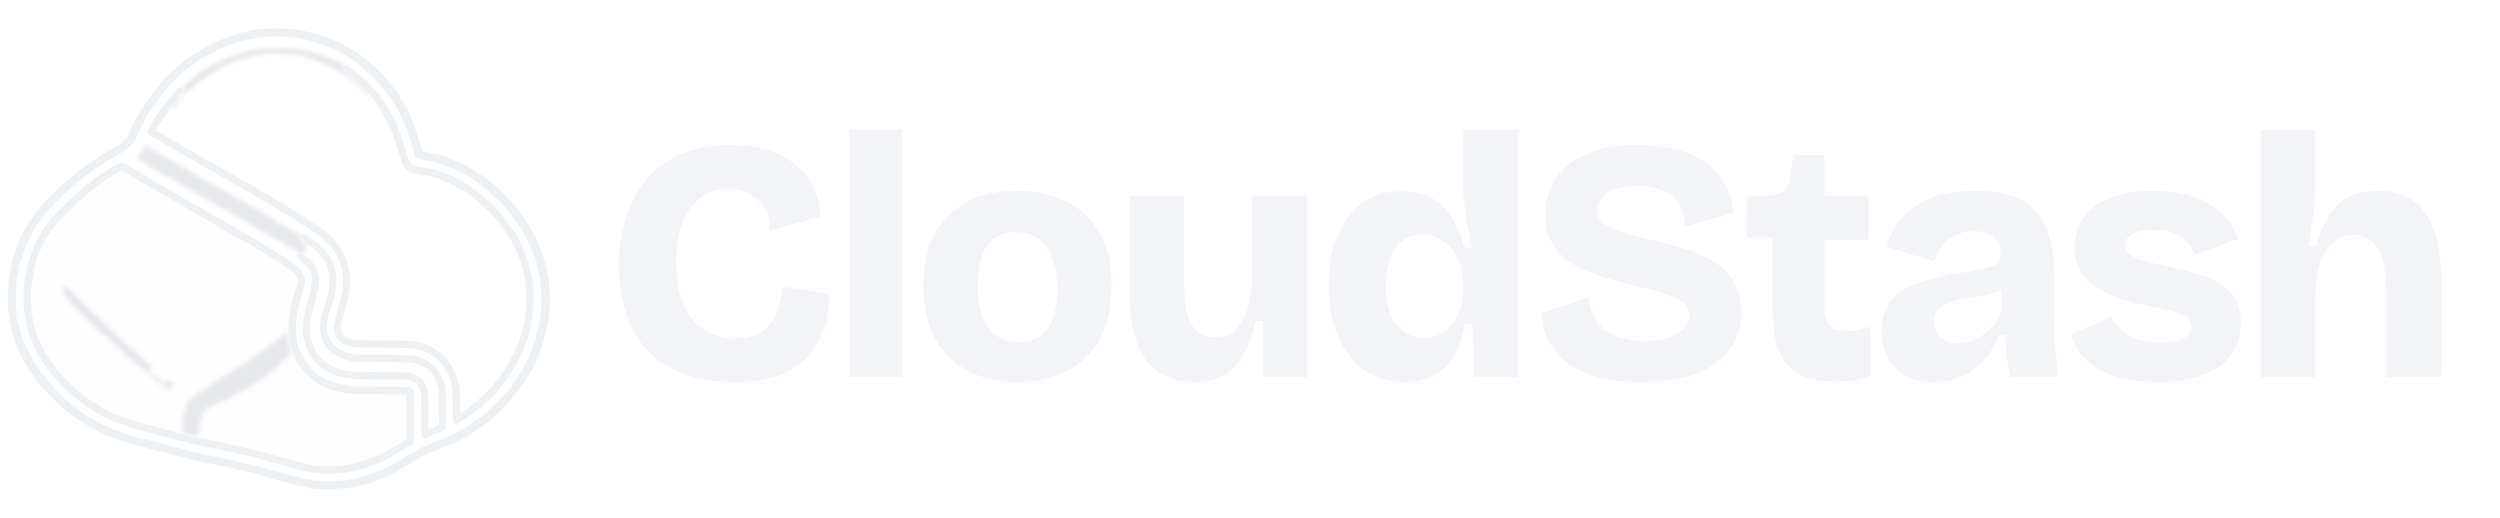
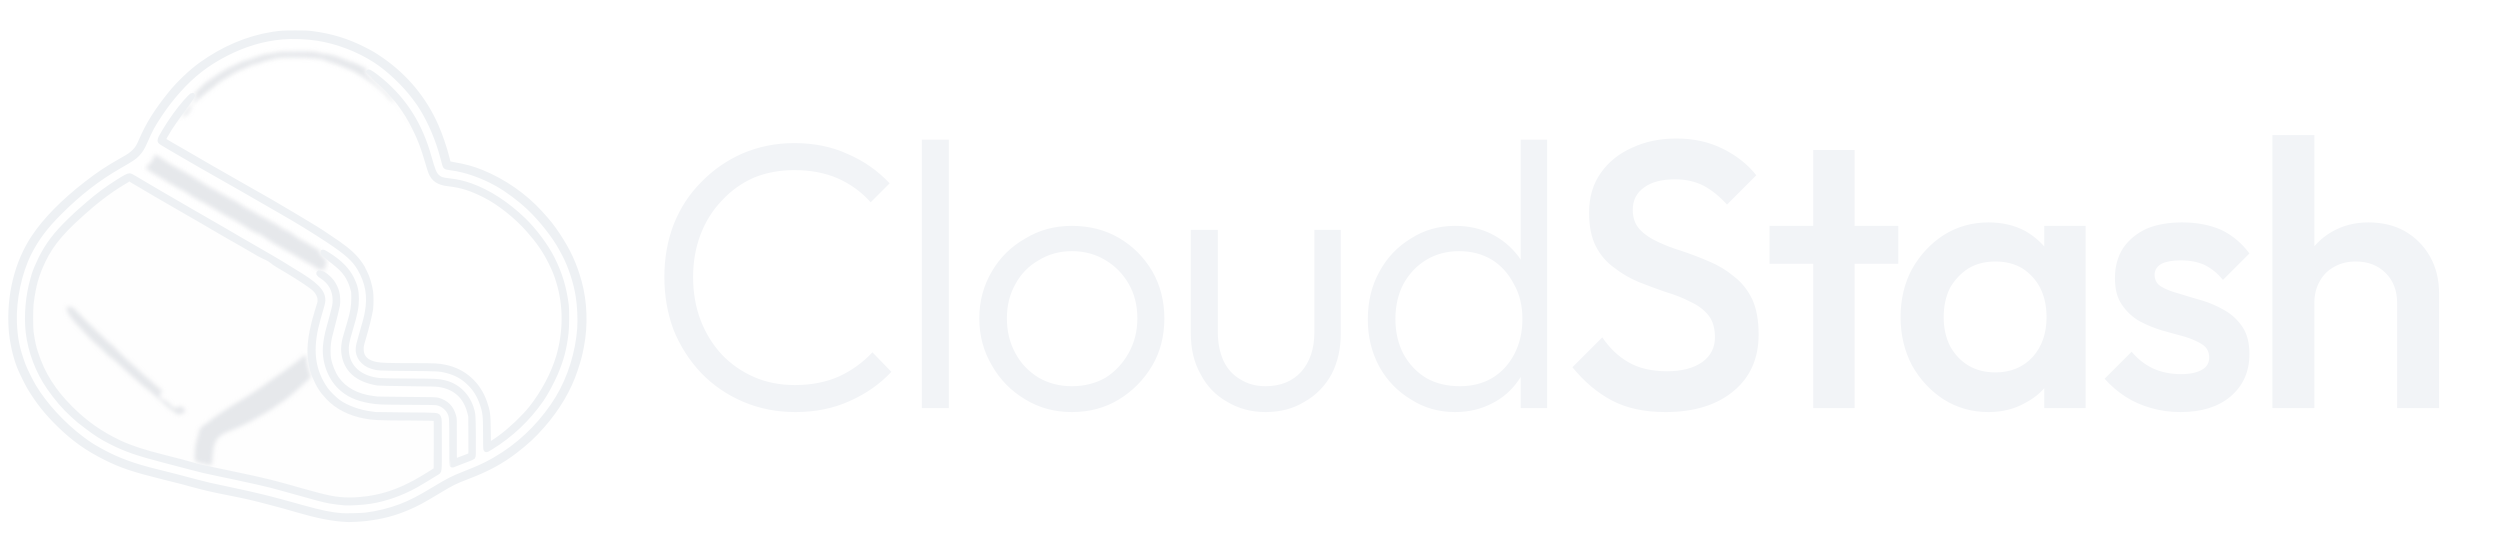
- <svg xmlns="http://www.w3.org/2000/svg" width="464" height="96" viewBox="0 0 464 96" role="img" aria-label="CloudStash">
+ <svg xmlns="http://www.w3.org/2000/svg" width="435" height="96" viewBox="0 0 435 96" role="img" aria-label="CloudStash">
  <svg x="-0.3" y="-4.0" width="104" height="104" viewBox="51.0 48.0 921 921" overflow="visible">
    <g>
      <defs>
        <filter id="wdsoft" x="-5%" y="-5%" width="110%" height="110%">
          <feGaussianBlur stdDeviation="3.5" />
        </filter>
      </defs>
      <path d="M576.2 884.7C558.2 882.9 535.3 877.8 503.2 868.3C486.5 863.4 450.8 854 436.5 850.8C432.2 849.8 418.7 847 406.5 844.6C394.3 842.1 383.7 840 383 839.8C374.5 837.9 360.6 834.4 343.8 829.9C332.5 826.9 317.3 823 310 821.2C272.8 812.1 259.9 808.4 240.2 800.9C169.5 774 109 716 82.4 649.5C67.8 613.1 64.8 564.8 74.3 520.8C84 476.2 103.9 441.3 140.5 405C170.6 375.1 201.7 351.2 236 331.6C260.2 317.8 263.2 314.9 270.1 298.9C288.4 256.4 323.3 211.3 358.6 184.7C449.7 116.1 562.4 114.5 651 180.7C696.1 214.4 726.9 262 743 323C746 334.4 746.1 334.5 752.8 335.4C833.9 347 915.8 419.2 943.4 503.5C953.6 534.6 956.9 562.3 954.3 594.8C951.5 629 939.8 666.4 922.2 696.8C890.3 752.2 838.1 795.9 776 819C758.7 825.5 749.2 830 735.2 838.4C704.4 857.1 698.6 860.2 682.2 867.3C649.8 881.2 609.1 887.9 576.2 884.7ZM603.2 876.5C645.9 874.3 678.3 862.8 727.1 832.7C744 822.3 749.7 819.5 774.5 809.7C798.7 800 811.6 793.4 829.8 781.3C902 733.3 945.6 656 945.7 576C945.7 521.6 928.3 475.2 890.9 429.1C855.5 385.6 801.7 352.1 755.4 344.8C737.3 341.9 738.8 343.2 734.5 327C720.1 272.9 697.9 235.5 658.2 198.8C601.4 146.2 513.4 127.4 439.3 152.1C381 171.5 336.3 207.1 299.4 263.5C290.1 277.6 286 285.3 278.2 303.2C271 320 266 324.8 240.5 339.5C204.4 360.3 177.1 381.4 146.5 412C110.1 448.3 91.4 481.7 82.2 526.6C68.4 594.5 84.1 655.2 129.6 709.9C146.9 730.5 176.2 756.8 195.3 768.6C226.5 787.9 253.6 798.5 302 810.3C316.3 813.8 337.4 819.2 352.2 823.3C364.5 826.6 380.2 830.4 391.5 832.7C429.5 840.7 441.5 843.4 464.5 849.1C474.5 851.6 487.9 855 494.2 856.8C500.6 858.6 510.5 861.4 516.2 863C558.8 874.9 577.6 877.8 603.2 876.5ZM577 859.2C560.7 857.4 552.7 855.6 508 843C479.5 835 466 831.5 453 828.6C437.3 825 407.4 818.5 403.5 817.7C379.2 813 364.5 809.6 342.8 803.8C333.9 801.5 319.7 797.7 311 795.5C252 780.3 224.4 769.1 195.8 748.8C123 697.4 88.1 629.6 95.3 553.7C101 492.9 124.7 451.3 180.7 403.2C182.7 401.6 186.7 398.1 189.7 395.5C203.9 383.2 216.9 373.6 236.8 361C252.5 351 252.5 351 264.3 358.1C268.7 360.7 275.9 365 280.2 367.5C284.6 370.1 292.6 374.8 298 378C303.4 381.2 309.9 385 312.5 386.5C315.1 388 321.5 391.7 326.8 394.8C332 397.8 339.6 402.2 343.8 404.6C347.9 407 357.8 412.7 365.8 417.3C373.7 421.9 384.2 427.9 389 430.6C393.8 433.4 400.7 437.4 404.3 439.5C407.9 441.7 419.4 448.3 429.8 454.3C440.2 460.3 454.1 468.3 460.8 472.1C467.4 476 476.2 481.2 480.5 483.7C484.8 486.1 490.5 489.6 493.2 491.4C496 493.2 502.7 497.3 508.1 500.5C535.6 517 547.3 526.9 551 536.8C553.5 543.7 553.3 547.8 549.8 559.5C533.6 612.4 533.9 643.3 550.6 672.7C562.5 693.6 578.2 706.4 601.5 714C621.5 720.6 631.5 721.5 688.2 721.5C730.4 721.5 728.6 721.3 731.2 727C732.6 730.2 732.6 806.5 731.1 809.5C730 811.7 721.7 817.1 700.3 829.6C661.1 852.5 615.7 863.4 577 859.2ZM749.5 799.7C748.2 798.4 748.2 798.4 748.2 763.8C748.2 729.8 748.2 729.2 747.2 725.4C744.4 715.8 738.4 709.4 729.5 706.4C726.3 705.3 725.7 705.3 683 705C641.5 704.7 637.1 704.5 626.5 703C590.2 697.7 567.5 680 557.5 649.2C550.9 628.8 551.7 614.9 561.8 577.5C567.7 555.8 568.5 552.1 568.5 546C568.5 531.7 562.1 519.7 549.9 511.1C545.5 508.1 543.7 506.2 543.3 504C542.8 501.7 537.8 497.6 531.9 494.5C529.1 493 524.3 490.2 521.2 488.3C518.2 486.4 513.4 483.5 510.5 481.8C496.3 473.4 481.2 464.5 476.1 461.7C473 459.9 468.9 457.5 467.1 456.3C463.1 453.7 457.3 450.4 449.5 446.2C442.4 442.4 437.9 439.8 430.2 435.1C424.6 431.6 409.6 423 390.2 412.1C385.6 409.5 378.5 405.4 374.5 403C370.5 400.6 364.2 397 360.5 395C356.8 393 351.6 390 349 388.4C341.4 383.6 335.2 379.9 329.2 376.6C326.2 375 319.1 370.9 313.5 367.5C307.9 364.2 297.5 358 290.6 353.8C277.8 346.2 274.5 343.8 274.5 342.3C274.5 341.8 276.9 339 279.9 336.1C284.3 331.7 285.7 330 287.5 326.5C291.3 319 292.2 318.5 296.8 321.3C298.4 322.3 301.6 324.2 303.8 325.5C305.9 326.8 310.4 329.5 313.8 331.6C317.1 333.7 325 338.4 331.5 342C338 345.6 346.7 350.7 351 353.2C355.3 355.8 362.4 359.8 366.8 362.3C371.1 364.7 376.3 367.6 378.1 368.8C379.9 370 383.1 371.8 385.1 372.8C387.1 373.8 390.1 375.5 391.7 376.5C395.5 378.8 400.8 381.9 407 385.2C413.5 388.8 422.4 393.9 427.5 397C429.8 398.4 434.2 400.8 437.1 402.3C440 403.8 446.6 407.4 451.6 410.4C456.6 413.4 463 417.1 465.8 418.6C477.7 425.3 482.6 428.1 487.2 431.2C490 432.9 494.2 435.3 496.5 436.5C498.8 437.7 501.8 439.4 503.1 440.3C506.1 442.4 514.4 447.5 523.2 452.8C527.1 455 532.8 458.5 536 460.6C541.7 464.2 546.4 467 553.2 470.8C580.5 485.6 598.3 506.4 603 528.8C606.4 544.9 604.5 559.6 595.2 591.2C590 608.8 589 613.6 589 621.3C589 645.8 604.9 662.4 633.5 667.6C639 668.6 641.4 668.7 683.5 669C725.9 669.4 728 669.4 733.5 670.4C760.7 675.6 778.4 693.4 783.6 721.2C784.8 727.9 785.6 779.9 784.5 785.1C783.7 788.9 782.8 789.6 773.7 793C769.3 794.6 762.9 797 759.4 798.4C752.2 801.4 751.1 801.5 749.5 799.7ZM766.5 788C778.7 783.5 777.4 787.4 777.6 755C777.8 725.6 777.7 724.8 774.9 715.2C769.3 696.1 754.2 682.2 734.3 678.2C727 676.8 719.8 676.5 687.6 676.5C644.9 676.5 637.5 676.1 625.8 673.2C596.3 665.9 580.6 646.2 581.6 618C581.8 612.1 582.1 609.9 583.2 606.2C584 603.8 585.3 599.4 586.1 596.5C586.9 593.6 588.8 587.2 590.3 582.3C597.7 558 599.3 540.2 595.3 527C591 512.6 583.4 501.4 571.2 491.5C562.8 484.6 560.5 484.3 560.5 490.4C560.5 493.5 559.4 498 557.7 502.1C556.1 505.9 555.9 505.4 561.1 510.9C568.7 518.9 572.4 525.7 574.6 535.2C575.8 540.5 576.1 550.4 575.1 555.2C573.9 561 566.8 589.3 565.2 595C560.1 612.4 559.5 630.9 563.6 644.7C570.2 667 586.9 684.4 608.2 691.2C625.7 696.7 638.4 697.8 684.2 697.4C723.6 697 727.4 697.3 735.7 701.2C744.9 705.5 750.7 712.6 754.1 723.5C755.2 727.2 755.2 727.8 755.4 758C755.5 788.5 755.6 788.7 756.6 789.9C757.9 791.3 756.9 791.5 766.5 788ZM801.7 776C800.3 774.5 800.3 774.5 800.4 754.9C800.6 727.9 799.8 719.8 795.5 706.8C786.3 679.1 765.8 660.8 737.8 655.1C728.3 653.1 722.4 652.9 679 652.5C642.5 652.2 636.3 652 633.3 651.3C609.9 645.8 600.3 632.3 605.4 612C605.9 609.9 608.5 600.7 611.2 591.5C616.3 573.9 618.6 563.6 619.5 555.1C622.5 525.3 611.3 496.6 589.1 477.2C574.7 464.6 529.3 435 491.5 413.6C482.6 408.6 476 404.8 447.2 388.1C440.1 384 428.4 377.3 421.2 373.2C414.1 369.2 401.8 362.2 394 357.8C386.2 353.3 378.2 348.8 376.2 347.7C374.3 346.7 361.7 339.4 348.2 331.6C334.8 323.7 320.7 315.6 317 313.4C295.2 300.9 295.6 302 305.5 285.6C320.7 260.1 335.6 240.9 350.2 227.7C353.6 224.7 358.3 220.2 360.8 217.7C365.7 212.7 369.9 209.1 374.6 205.9C376.4 204.8 380.2 202 383.2 199.7C404.1 184 441.6 167.7 467.5 163.1C509 155.6 550.9 159.1 583.6 172.6C587 174 592.6 176.2 596 177.5C602.5 180 609.5 183.6 612.5 185.9C613.5 186.7 617.6 189.4 621.8 192C666.8 219.9 700.1 266.8 716.5 325.5C725 356 726.9 358.2 745.9 360.5C777.8 364.2 805.8 376.5 837.5 400.7C883.7 435.9 915 484.1 924.9 535.5C928 551.2 928.3 554.1 928.2 573.2C928.2 616.3 918.8 650.1 895.9 689.2C876.5 722.3 840.1 758 808 775.7C804 777.9 803.6 777.9 801.7 776ZM814.9 762.6C867.1 728.2 906.8 670.7 917.5 613.5C932.2 534.7 903.5 463.4 834.6 408.3C805.8 385.2 776.3 372.1 745 368.3C734 366.9 728.5 364.8 723.2 359.9C717.6 354.7 716.4 352.1 711.2 334.3C703.3 307.5 697 291.1 693.5 288.4C687.2 283.7 678.3 273.2 673.4 264.8C672.2 262.8 669.5 258.9 667.2 256C665 253.1 662.2 249.4 661 247.8C658 243.7 640.7 225.7 635.5 221.3C614 203.1 592.5 191.3 565.2 183C561.4 181.8 556.1 180.2 553.5 179.4C538.9 174.9 506.1 173.4 484.5 176.3C452 180.6 410.9 197.8 385.5 217.7C383.2 219.6 378.1 223.5 374.2 226.4C363 234.9 356.5 241.8 352 249.8C344.6 262.9 340.2 266.9 326.7 272.2C321.3 274.3 319.1 277 311.2 290.7C306.6 298.8 306.3 298.2 318 304.9C322.3 307.3 330.4 312 336 315.3C341.6 318.6 348.6 322.7 351.5 324.3C354.4 325.9 359.8 329 363.5 331.3C367.2 333.5 375 338 380.8 341.2C386.5 344.5 394.1 348.8 397.5 350.7C400.9 352.7 407.5 356.5 412 359C416.5 361.6 426.1 367 433.2 371.2C440.4 375.3 450.8 381.2 456.2 384.2C467.1 390.3 488.2 402.6 501.8 410.7C506.4 413.5 518.8 420.9 529.2 427.2C561.9 446.8 587.2 464.7 599.2 476.8C621.1 498.7 631.2 532.4 625.5 564.3C624.2 571.4 618.8 592.8 615.8 603C614.6 607 613.2 611.7 612.7 613.5C608.9 627.7 615.7 639 630.2 642.7C637.1 644.5 640.1 644.6 682.8 645C718.3 645.3 726.7 645.5 731.5 646.2C773.2 652.1 800.1 679.7 806.8 723.2C807.6 728.3 807.7 731.9 807.6 746.2C807.5 763 807.5 763.2 808.6 764.4C810 765.9 809.7 765.9 814.9 762.6Z" fill="#E6E9EE" fill-opacity=".05" fill-rule="evenodd" />
      <path d="M374 799.7C352.4 794.9 354.1 795.8 353.6 788.9C353.1 779.1 355 765.1 358 757.7C358.8 755.8 359.6 752.8 359.7 751.2C360.2 746.5 360.4 746.1 362.9 743.3C364.2 741.8 365.6 740.1 366.1 739.4C366.5 738.7 367.8 737.9 369 737.6C370.2 737.2 372.3 735.8 374.1 734.2C378.2 730.5 385.4 725.1 392 720.8C394.9 719 401.1 714.9 405.8 711.9C410.4 708.8 416.7 704.9 419.8 703.2C430.8 696.9 457.8 679.3 464.5 674.1C467.4 671.8 474 667.1 479.2 663.6C488.5 657.4 490.7 655.9 499.5 649.3C501.8 647.5 506.2 644.2 509.2 642C512.3 639.7 515.9 636.8 517.2 635.5C521.1 631.9 524.3 629.9 524.9 630.6C525.2 631 525.7 633.6 526 636.5C527 645.1 529.1 653.8 531.9 660.9C533.1 664.1 533.1 664.1 529.4 667.8C527.4 669.9 523.9 673.2 521.5 675.1C519.2 677.1 514.9 681.1 511.8 684C508.7 686.9 504.9 690.3 503.2 691.5C501.6 692.7 498.7 695.1 496.8 696.7C494.9 698.4 490.7 701.4 487.5 703.5C484.2 705.6 479.8 708.6 477.7 710.3C472.5 714.2 461.2 721.1 451.2 726.4C446.9 728.7 440.8 732 437.8 733.8C434.7 735.5 431 737.4 429.6 738C428.1 738.6 424.6 740.2 421.8 741.6C419 742.9 412.7 745.6 407.8 747.5C386.8 755.7 382.4 763.1 380.7 793.6C380.5 797.3 380.1 800.2 379.8 800.4C379.5 800.6 377 800.3 374 799.7ZM328.5 722.4C327.8 722.2 325.3 720.4 322.8 718.6C320.3 716.7 316.9 714.3 315.3 713.3C313.7 712.2 309.5 708.5 305.8 705C302.2 701.5 298.5 698.2 297.5 697.5C295.4 696.1 290.3 691.6 285 686.7C283 684.8 279.6 682.1 277.5 680.8C275.4 679.5 272.4 677 270.7 675.3C269.1 673.6 266.1 670.9 264 669.2C259.1 665.3 252 659 242.2 649.8C233.5 641.5 227.9 636.8 223.2 633.6C221.5 632.5 218 629.3 215.4 626.6C212.9 623.8 207.6 618.9 203.8 615.6C199.9 612.3 194.7 607.5 192.2 604.8C189.8 602.2 184.9 597.1 181.5 593.6C163.4 575.2 156.3 565.2 156.4 558.4C156.5 555.3 157.5 554.5 159.9 555.9C161.1 556.6 162.7 557 164 557C166.1 557 166.3 557.1 172.5 563.6C181.7 573.4 198 589.3 204.2 594.9C209.9 599.9 213.5 603.4 217.6 607.8C218.9 609.2 221.8 611.6 224.2 613.2C226.8 615 229.3 617.2 230.8 619.1C233.7 622.7 248.9 637.6 251.9 639.8C253.1 640.6 254.8 642.3 255.8 643.4C256.8 644.6 258.3 645.9 259.1 646.3C259.9 646.7 262.6 649.1 265.2 651.7C270.9 657.4 277.7 663.5 282.2 667C284.2 668.5 288 671.9 290.8 674.6C293.5 677.3 297.1 680.4 298.9 681.5C302.2 683.7 304.7 686.3 304.2 687C304.1 687.3 303.2 687.8 302.2 688.2C297.1 690.4 301.1 699.2 307.7 700.4C309.9 700.9 310.6 701.4 315.4 706.2C322.5 713.2 323.8 713.6 328.2 710.5C330.9 708.6 332.9 709 336.5 712.4C340.3 716 340.1 719 335.9 719.8C334.8 720 333.2 720.6 332.4 721.2C329.9 722.9 329.8 722.9 328.5 722.4ZM551.5 499.8C551.2 499.3 550.3 499 549.6 499C548.8 499 547.7 498.7 547 498.3C545.9 497.7 545.6 497.7 544.9 498.4C544 499.1 543.9 499.1 542.4 497.7C539.4 494.8 535.1 491.9 532.5 490.9C531 490.4 528.5 489 526.8 487.8C525.1 486.6 522.9 485.3 521.9 484.8C520.1 484.1 505.1 475.3 502.4 473.4C501.7 472.9 499.4 471.7 497.4 470.7C493.5 468.8 489.3 466.4 485.2 463.7C483.9 462.8 480.9 461.2 478.6 460C476.2 458.9 472.8 456.7 470.8 455.3C468.8 453.8 465.7 451.8 463.8 450.8C462 449.8 459.3 447.9 458 446.7C456.1 445.1 454.6 444.3 451.4 443.3C446.8 441.9 438.4 437.3 431.9 432.6C429.6 431 426.1 428.8 424.1 427.8C422 426.8 419.3 425.2 418.1 424.3C416.8 423.4 412.9 421.3 409.5 419.6C406 418 400.7 415.1 397.7 413.2C394.7 411.2 389.2 408 385.5 406C381.8 404 377.4 401.4 375.8 400.3C374.2 399.2 368.9 396.4 364.1 393.9C355.3 389.4 349.6 386 341.8 380.5C339.5 378.9 333.5 375.6 328.7 373.2C323.8 370.8 316.9 366.9 313.5 364.6C310.1 362.3 306 359.8 304.5 359C303 358.2 299.8 356.5 297.5 355.1C295.2 353.7 291.6 351.6 289.6 350.4C284.4 347.3 278.5 343 278.5 342.2C278.5 341.9 280.1 340 282 338C286.7 333.3 289.7 329.1 290.5 326.3C291.6 322.2 293 321.5 296.1 323.5C297.6 324.4 301 326.6 303.8 328.3C306.6 330 310.2 332.4 311.8 333.6C314.9 335.9 327 343 336.9 348.1C340 349.7 344.5 352.3 346.9 353.9C349.3 355.5 353.9 358.4 357.2 360.2C360.6 362.1 364.1 364.3 365.1 365.1C366.1 365.9 368 367 369.3 367.6C370.7 368.3 373.7 370.1 376.1 371.7C378.5 373.3 381.7 375 383.2 375.5C384.7 376 387.3 377.3 388.9 378.4C392.3 380.7 398.4 384.2 405.2 387.8C418.2 394.5 421.5 396.3 424.2 398.5C428.5 401.8 431.6 403.7 437.2 406.3C439.9 407.5 444.7 410.2 447.9 412.2C456 417.2 458 418.3 460.8 419.4C462.1 419.9 465.8 421.8 468.9 423.6C471.9 425.5 476.3 427.9 478.6 429C480.9 430.2 483.8 432.1 485.1 433.3C487.5 435.5 488.9 436.3 496.2 439.3C498.1 440 500.9 441.7 502.4 443C504 444.3 506.7 446.3 508.5 447.5C510.3 448.7 513.1 450.5 514.7 451.6C516.3 452.7 519.2 454.2 521.1 455C523 455.8 526.5 457.8 528.9 459.4C534.9 463.5 538.2 465.4 542.2 467.4C547.2 469.8 547.3 469.9 545.9 471.4C544.8 472.6 544.8 472.6 551 478.7C557.1 484.5 557.3 484.8 556.6 486C556.3 486.7 556 488.1 556 489.2C556 491 554.3 497.9 553.5 499.5C553 500.5 552.2 500.6 551.5 499.8ZM334.6 262.8C334.1 262.3 334.5 261.5 336.2 259.2C337.4 257.6 340.4 253.4 343 249.9C346.9 244.4 347.7 243.6 348.4 244.1C349.9 245.3 347.3 252.6 343.4 258.2C341.4 261 335.6 264.1 334.6 262.8ZM350.1 241.4C349.7 241 349.8 240.4 350.9 239C356.3 231.9 356.7 231 354.7 229C352.9 227.1 352.9 227.1 355.8 224.9C357.4 223.6 360.9 220.4 363.5 217.8C369 212.2 372.4 209.4 377.7 206.3C379.8 205 382.9 202.9 384.6 201.6C392.7 195.3 405.6 187.9 416.2 183.6C418.3 182.7 421.2 181.3 422.4 180.5C425.2 178.8 434.4 175.8 438.8 175.1C440.6 174.8 442.6 174.1 443.7 173.3C444.7 172.6 446.4 171.9 447.6 171.7C448.7 171.6 451.9 170.5 454.8 169.4C457.6 168.4 460.6 167.5 461.3 167.5C462.1 167.5 466.4 166.8 470.8 166C486.7 163.1 494 162.4 499.5 163.4C501.2 163.7 502.7 163.7 503.7 163.4C504.6 163.1 511.9 162.9 520 163C535.3 163 538.3 163.3 547.9 165.6C550.2 166.1 554.4 166.8 557.2 167C563.2 167.5 573.2 170.5 583.6 174.8C591.8 178.2 593.4 178.8 597.8 180C601.4 181 618.6 189 619.3 190C619.5 190.4 618.8 191.4 617.6 192.7C615.5 194.8 615.5 194.8 619.9 199.1C622.3 201.4 627 205.6 630.2 208.3C640.2 216.4 651.5 227.7 658.9 236.7C661.3 239.6 661.6 240.1 660.9 240.8C660.1 241.6 650.9 233.8 647.4 229.2C644.4 225.4 633.6 215.6 630 213.5C628.2 212.5 623.8 209.4 620.2 206.7C610.5 199.5 595.6 191.1 589 189.2C588.3 189 586.5 188.3 585 187.5C581.4 185.7 572.3 182.3 566.9 180.8C564.5 180.1 559.8 178.4 556.4 177.1C548.7 174 549 174.1 539.6 173.2C517.7 171.2 485.3 171.1 478.8 173.2C477.4 173.6 474.2 174.4 471.8 175C463.9 176.8 459.9 177.9 457 179.2C455.4 179.9 451.2 181.1 447.5 182C442.9 183 440 184 437.8 185.2C436.1 186.2 432.1 187.9 429 189.2C421.5 192.1 414.7 195.5 410.6 198.5C408.7 199.8 404.6 202.3 401.4 204.1C394.7 207.6 392.1 209.5 382.6 217.5C378.9 220.5 374.1 224.3 371.8 225.9C369.6 227.4 365.4 230.9 362.6 233.5C355.2 240.3 351.4 242.7 350.1 241.4Z" fill="#AEB5C0" fill-opacity=".30" fill-rule="evenodd" filter="url(#wdsoft)" />
      <path d="M587.2 883.7C566.4 882.7 543.2 878.2 511.7 869C493.9 863.8 488.2 862.2 473.2 858.3C441 849.8 436.6 848.8 403.5 842.2C378.8 837.3 370.9 835.4 349.5 829.7C343.9 828.2 336.8 826.3 333.8 825.4C330.7 824.6 318.4 821.5 306.2 818.5C259.3 806.9 240.6 800.6 216.3 788.4C187.8 774.1 167.8 759.9 145.3 738C125.9 719 112.9 702.8 99.3 680.2C95.4 673.6 87 656.5 83.8 648.5C77.4 632.3 72.2 608.9 71 590.5C67.5 538.6 80.1 487.7 106.1 448.8C123.9 422.2 151.4 394.2 186.5 367C206 351.8 219.5 342.9 241.5 330.5C253 324.1 256.3 321.8 261 317C265.5 312.5 267.6 309.1 271.5 300C282.3 275 295 254.7 316.7 227.8C329 212.5 348 194.4 363.2 183.4C398 158.4 435.2 142.6 473.5 136.5C485.7 134.6 490.9 134.3 508.8 134.3C524.2 134.3 527.3 134.4 535.2 135.4C563.7 139.1 588.6 146.7 613.8 159.5C626.9 166.2 629.1 167.5 640.7 175.4C678.4 201.4 707.1 236 725.4 277.5C731.8 292 738.5 311.8 742.3 327C743.3 331.3 744.4 335 744.7 335.4C745.1 335.7 749.2 336.7 754 337.5C769.7 340.1 782.4 343.6 796.1 349.2C829.8 363 861.7 385.1 885.7 411.5C898.7 425.7 903.9 432.3 912.9 445.8C928.9 469.9 938.4 490.4 946 517.8C954.5 548.3 955.8 584.7 949.5 617C946.7 631.5 945.6 635.7 940 652.9C930 683.2 912.7 712.6 888.8 739.7C875.6 754.8 864.8 764.7 847.6 778C825.9 794.7 804.3 806.3 773.7 817.9C754.4 825.3 749.9 827.5 727.7 840.9C703.1 855.7 696.8 859.1 681.2 865.8C661.6 874.2 642.2 879.3 618.4 882.2C612.6 883 594.2 884.1 591.5 883.9C590.8 883.9 588.9 883.7 587.2 883.7ZM617 877.3C635.1 875.1 654.4 870.3 670.8 864.1C686.3 858.2 699.9 851.2 722 837.8C744.6 824.2 751.8 820.5 767 814.6C796.6 803.1 810.6 796.1 830.4 783.2C863.5 761.4 892.8 731 913.6 696.6C932.2 665.9 944.4 626.8 947.1 589.5C948.1 575.2 947.1 554.4 944.7 539.5C941.4 518.4 933 492.9 923.6 475.3C922.2 472.8 920.1 468.7 918.7 466.2C908.7 447.5 887.6 420.7 869.4 403.6C854.1 389.2 835.9 375.7 819.8 366.6C796.7 353.7 770.9 344.7 749.2 342C743 341.2 740.9 340.7 740.2 339.7C739.5 338.7 739.1 337.5 735.8 325C729 298.9 717.5 271.8 704.1 250C700.7 244.5 699.8 243.2 693.1 234.1C677.5 213 652.5 189.3 631.5 175.9C605.5 159.2 573.8 147.1 542.9 142.2C526.1 139.6 504.3 138.8 488.5 140.2C458.3 142.9 430.2 151.3 401.2 166.2C372.3 181.1 350.4 198.1 328.8 222.2C317.6 234.8 309.3 245.5 300.1 259.2C288.3 277.1 286 281.3 277.3 301C272.7 311.4 270 315.8 265 320.9C259.9 326.1 257.4 327.7 236.5 339.8C203.8 358.6 175.2 380.8 145.5 410.5C123.2 432.7 109.7 450.8 98.2 473.5C83.2 503.5 74.4 545 75.7 580.2C76.7 605.2 79.9 621.1 89.3 646.5C91.7 653.1 100.8 671.3 105.7 679.5C122.2 707.1 150.3 737.7 178.8 759.1C191.6 768.7 195.8 771.4 210.5 779.4C234.9 792.7 259.7 801.8 295.5 810.5C314 815 333 819.9 354.8 825.8C370.1 829.9 381 832.4 403.2 837C424.9 841.5 447.8 846.6 457 849C460.2 849.8 466.1 851.3 470.2 852.3C474.4 853.3 483 855.6 489.5 857.4C496 859.2 503.5 861.3 506.2 862C509 862.8 515.3 864.5 520.2 865.9C547.7 873.6 564.8 877.1 580.8 878.2C586.5 878.6 611.1 878 617 877.3ZM585.2 858.2C579.8 857.9 568.3 856.4 561.5 855.2C552.4 853.6 542.1 850.8 490.5 836.3C476.6 832.3 464.3 829.2 451 826.3C415.3 818.5 405 816.2 390.5 813.3C373 809.7 360 806.7 348.5 803.5C338.5 800.8 325 797.3 306.5 792.5C266.1 782 248 775.8 225.7 764.6C210.9 757.2 202.3 751.7 186.8 739.9C175.6 731.5 174.5 730.5 166.2 722.9C152.6 710.5 141.5 697.6 129.4 680.2C112.4 655.9 100.6 624.6 97.2 594.8C94.4 569.4 97.1 538.7 104.4 513.8C105.3 510.4 106.3 507 106.6 506C107.8 501.8 113.4 488.7 117 481.5C127.9 460.1 139.3 445.1 160.6 424.2C169.8 415.2 173.3 412 189 398.4C204.7 384.8 218.2 374.8 236.2 363.4C246.8 356.7 251 354.5 253.1 354.5C254.4 354.5 256.4 355.4 260.6 358C263.8 359.9 270.8 364.1 276.3 367.3C281.8 370.5 291.1 376 297 379.5C306.9 385.3 319.8 392.9 351.8 411.3C358.4 415.1 365.5 419.1 367.5 420.3C369.6 421.5 374.4 424.2 378 426.4C381.7 428.6 388.2 432.3 392.5 434.7C396.8 437.1 403.2 440.9 406.8 443C410.3 445.1 417.2 449.1 422 451.9C453.6 469.9 490.4 491.4 494.4 494.2C495.7 495.1 501 498.4 506.2 501.5C540.3 521.8 551 532.4 551 546.1C551 548.6 549.7 554.3 548.3 558.5C547 562 541.2 583.3 540.1 588.5C531.6 627.1 536.4 656.7 555.4 683.7C559.2 689.1 569.2 699 575 703.1C587.7 712.1 607.5 719.3 625.8 721.4C628.2 721.7 631.1 722.1 632.2 722.3C633.4 722.4 654.7 722.7 679.8 722.9C731 723.3 727.4 723 729.4 727.1C730.5 729.3 730.5 729.7 730.5 768.6C730.5 813.2 730.9 808.9 726.1 811.9C716.9 817.7 700.1 827.8 694 831.2C671.7 843.5 647.7 852 624.4 855.7C613.9 857.4 593.5 858.7 585.2 858.2ZM607.8 853.3C619.5 852.2 623.8 851.6 632.2 849.9C652.7 845.8 672.4 838.4 693.5 826.9C702.9 821.8 723.3 809.4 724.8 807.8L725.9 806.8L726.1 768.1C726.2 732.2 726.1 729.4 725.3 728.6C724.5 727.8 721.1 727.7 680.4 727.4C633.9 727.1 630.1 726.9 616.8 724.6C593.3 720.4 573.7 710.5 560 696.1C550 685.7 544.9 677.7 539 663.8C527.8 636.8 529 606.9 543 562C544.4 557.5 545.9 552.6 546.3 551.2C548.5 543.5 545.6 535.3 538.1 528C534.1 524.2 513.4 510.4 499 501.9C481.2 491.5 477.2 489 473.5 485.9C469.8 483 464.7 480 460.8 478.7C458.4 477.8 452.4 474.5 439.5 466.8C434.4 463.8 428.2 460.2 425.8 458.9C419.5 455.5 392.4 439.8 383 434.3C373.8 428.8 367.3 425 347.2 413.5C301.2 387 287 378.8 266.6 366.6C259.7 362.4 253.5 359 253 359C251.7 359 235.5 368.9 225.6 375.7C215.1 383 203.6 391.8 194.2 399.8C151.5 436.3 133.4 457.1 119.9 485.3C109.3 507.5 105 523.2 101.4 552C100.5 559.1 100.5 588.6 101.4 594.8C103.7 610.8 105.1 617.2 108.7 628.2C119.4 660.5 135.7 686.3 162.2 712.8C185.4 735.9 209.2 752.5 238.5 766.2C255.1 773.9 275.5 780.6 306 788.2C329.8 794.2 337.6 796.3 346 798.7C352.2 800.5 359.1 802.4 362 803C363 803.2 367 804.1 371 805C377.7 806.4 386.5 808.3 404.2 812C420.1 815.3 428.1 817 434.8 818.5C438.6 819.4 444.2 820.6 447.2 821.2C461.2 824.2 479.1 828.7 494 832.9C496.9 833.7 507 836.6 516.5 839.3C560.1 851.6 571.6 853.8 591.2 853.9C595.9 854 603.4 853.7 607.8 853.3ZM750.3 799.7C750.1 799.5 750 783.9 750 765C750 728.5 749.9 726.6 747.5 720.5C744.5 712.9 736.5 706.1 728.1 704.2C725.2 703.5 719.4 703.3 684 703.2C641.7 703.1 636.1 702.9 623.8 700.8C603.3 697.2 589.6 690.9 577.8 679.5C561.6 663.8 552.9 638.6 555.5 614.8C556.3 607.1 558.1 597.6 560 591C560.5 589.2 561.6 585 562.5 581.8C563.4 578.5 564.6 573.8 565.3 571.5C569.9 554.1 570.2 552.8 570.2 545.8C570.1 530.1 563.2 517.6 549.8 509C547.5 507.5 545.4 505.9 545.2 505.4C544.7 503.9 545.4 503.4 547 504.3C547.8 504.7 548.9 505 549.4 505C551.9 505 560.7 512.2 564.8 517.7C567.8 521.7 571.2 528.7 572.5 533.8C573.9 538.8 574.4 548.7 573.5 553.7C572.9 557.3 568.1 576.8 565.4 586.8C561.7 600.5 560.6 605.1 559.7 612C558.8 619 558.8 630.6 559.8 636.1C561.6 646.5 566.9 659.6 572.5 667.4C584.3 684 603.6 694.4 628 697.5C630.6 697.8 633.4 698.2 634.2 698.3C635.1 698.5 655.9 698.8 680.5 699C720.2 699.3 725.6 699.4 728.1 700.1C741.5 704 748.8 711.4 752.6 724.8C753.7 728.7 753.7 728.8 753.6 761.3C753.5 781.9 753.6 794 753.9 794.2C754.2 794.4 756.6 793.6 759.3 792.6C762 791.5 767.2 789.5 770.9 788.2C774.6 786.9 778 785.4 778.6 784.8C779.5 783.9 779.6 783.5 779.4 754.3L779.2 724.8L777.9 719.5C771.7 694.3 755.4 679.4 730 675.7C725.8 675.1 716.3 674.8 681.8 674.5C655.8 674.2 637.5 673.8 635.5 673.5C603.8 668.2 586.5 652.5 583.5 626.4C582.8 620.4 583.7 611.8 585.8 604C587.3 598.4 589.2 592 592.3 581.8C597.5 564.4 599 555.2 599 541.8C599 534.3 598.8 532.4 598 530.1C597.5 528.5 596.7 525.8 596.2 524C595 519.6 591.2 511.6 588.1 507C583.1 499.6 577.3 493.9 565.1 484.5C556.3 477.7 552.5 474.4 551.6 473.1C550.3 471.1 552 471.8 559.3 476.4C577.3 487.8 588.5 499.2 595.5 513.2C600.8 523.9 602.7 532 602.7 543.8C602.6 557.4 601 565.5 592.7 593.5C587.8 609.8 586.7 615.9 587.2 624C588.6 649.8 608.1 667.1 639.2 670C642 670.3 662.5 670.6 684.8 670.7C726.5 670.9 727.9 671 737.5 673.1C757.2 677.4 772.7 691.7 779.3 711.3C782.6 721.2 782.6 721.8 782.9 755.5C783 784.7 783 786.4 782.2 787.4C781.6 788 778.4 789.4 774.2 790.9C770.4 792.3 763.6 794.9 759.1 796.7C749.9 800.4 750.8 800.1 750.3 799.7ZM802.6 775.9C802.2 775.5 802 769 802 752.3C802 723.6 801.4 718.4 796.7 705C792.5 692.7 786.3 682.7 777.7 674.2C767.5 664 756.6 657.9 741.9 654.2C731.3 651.5 729.1 651.4 682.2 651C635.3 650.6 635.6 650.6 626.7 647.8C613.1 643.5 604.6 632.1 605.8 620C606.2 615.7 606.8 613.2 610.8 599.2C617.4 576.4 618.3 573 619.7 565.2C624.4 539.8 620.8 518.6 607.9 496.7C599.8 482.9 587.8 472.1 560 453.8C536.1 438 512.8 423.7 486.8 408.9C480.7 405.4 470 399.3 463 395.2C456 391.2 441 382.6 429.8 376.1C418.5 369.7 404.3 361.6 398.2 358.1C392.2 354.6 383.5 349.8 379 347.2C374.5 344.7 366.7 340.3 361.8 337.4C356.8 334.5 346.3 328.4 338.5 323.9C296.9 299.7 300.5 302 300.5 299.6C300.5 297.7 302.1 294.4 307.5 285.5C317.3 269.2 329.4 252.4 339.9 240.5C345.2 234.4 349.3 230.5 350.2 230.5C350.9 230.5 348.7 233.8 341.4 243.8C326.1 264.7 319.7 273.7 314.9 281.2C309.9 289.3 304.9 298.1 305.2 298.7C305.4 299.5 310 302.5 318.2 307.1C322.4 309.4 330.4 314 336 317.3C341.6 320.6 348.4 324.5 351 326C353.6 327.5 359.8 331.1 364.8 334C369.7 337 376.8 341 380.5 343.1C384.2 345.2 390.1 348.5 393.5 350.5C396.9 352.5 401.7 355.2 404 356.5C406.3 357.8 416 363.3 425.5 368.8C435 374.2 448.1 381.6 454.6 385.3C461.1 388.9 468.3 393 470.6 394.4C472.9 395.8 480.5 400.3 487.5 404.4C494.5 408.5 502.5 413.2 505.2 414.8C508 416.5 518.5 422.8 528.5 428.8C545.1 438.7 552.9 443.8 574.4 458.6C590.9 470.1 601.6 480.1 608.9 491.2C611.5 495 613.7 498.7 613.8 499.5C614 500.2 614.9 502.1 615.8 503.8C619.4 510.4 623.1 522.9 624.6 533C625.4 539 625.4 554 624.6 559.5C623.1 569.1 618.6 587.5 613.8 603.5C610.3 615 609.8 617.5 610.1 623.1C610.6 634.9 618.6 642.4 633.5 645.2C640.8 646.6 653.6 647 689 647C725.2 647 728.8 647.2 739.7 649.5C768.4 655.5 790.3 675.1 800.2 703.4C805.1 717.5 805.6 721.6 805.9 747.4C806 765.3 806.2 769.1 806.8 769.3C807.5 769.6 818.8 762.3 826.2 756.7C841.9 745 861.5 726.2 872.2 712.8C891.3 688.7 906.7 659.7 914.6 633C925.8 594.5 925.9 554 914.7 517.5C910.9 505.2 909.1 500.7 903 488.2C894 469.9 884.3 455.7 868.5 437.8C849.8 416.5 823.1 395.3 801 384.2C779.1 373.2 765 368.8 744.8 366.5C729.7 364.8 722 359.7 717.6 348.7C716.7 346.5 714.7 340 713 334.2C706.4 311.5 702.1 299.9 694.1 283.3C686.2 267.1 679.2 255.6 669.2 242.2C660.5 230.6 643.9 213.6 630.4 202.3C625.5 198.3 621.5 194.9 621.5 194.7C621.5 193.2 630.7 199.4 640.8 207.9C677.3 238.6 701.1 276.5 714.7 325.8C720.4 346.1 722.7 351.8 727.2 355.9C731.6 359.9 734.7 361 745.8 362.2C758.5 363.7 767.6 365.8 779 369.8C806.8 379.8 834.6 397.9 860.6 422.9C876.8 438.6 895 463 904.4 481.8C916.3 505.6 922.5 526.1 926.1 553.5C927 560.8 926.9 587 925.8 596C923 620.3 918.5 637.4 909.5 658.5C904.3 670.8 893.6 690.7 887.6 699.1C866.3 729.5 840.8 753.5 809.8 772.6C803.4 776.5 803.3 776.6 802.6 775.9Z" fill="#EEF1F4" fill-rule="evenodd" stroke="#EEF1F4" stroke-width="8" stroke-linejoin="round" />
    </g>
  </svg>
-   <path d="M136.2 70.9Q131.3 70.9 127.3 69.6Q123.3 68.2 120.6 65.5Q117.8 62.7 116.4 58.7Q114.9 54.7 114.9 49.3Q114.9 43.8 116.4 39.7Q117.9 35.5 120.6 32.6Q123.4 29.7 127.2 28.3Q130.9 26.9 135.6 26.9Q139.1 26.9 142.2 27.8Q145.2 28.7 147.5 30.4Q149.7 32.2 150.9 34.6Q152.2 37.1 152.3 40.2L142.9 42.8Q142.9 40.2 141.8 38.5Q140.6 36.8 138.9 35.9Q137.2 35.1 135.2 35.1Q133.5 35.1 131.8 35.7Q130 36.4 128.6 38Q127.2 39.6 126.3 42.2Q125.5 44.8 125.5 48.6Q125.5 53.7 126.9 56.8Q128.4 59.9 130.9 61.3Q133.4 62.8 136.4 62.8Q139.8 62.8 141.7 61.3Q143.6 59.9 144.3 57.7Q145.1 55.5 145.2 53.2L153.9 54.6Q153.9 58 152.9 61Q151.9 64 149.9 66.3Q147.8 68.5 144.4 69.7Q141.1 70.9 136.2 70.9ZM157.6 70V24H167.4V70ZM188.8 70.9Q183.7 70.9 179.8 68.9Q175.9 66.9 173.6 63Q171.4 59 171.4 53Q171.4 47.1 173.6 43.2Q175.9 39.3 179.8 37.3Q183.7 35.4 188.9 35.4Q193.9 35.4 197.9 37.4Q201.9 39.3 204.1 43.3Q206.3 47.2 206.3 53.1Q206.3 59.2 204 63.2Q201.7 67.1 197.7 69Q193.7 70.9 188.8 70.9ZM189.1 63.5Q191.4 63.5 193 62.4Q194.6 61.4 195.4 59.2Q196.2 56.9 196.2 53.7Q196.2 50.4 195.3 48Q194.4 45.6 192.8 44.3Q191.1 43.1 188.5 43.1Q186.3 43.1 184.7 44.1Q183.1 45.2 182.3 47.4Q181.5 49.6 181.5 52.9Q181.5 58.2 183.5 60.9Q185.5 63.5 189.1 63.5ZM221.7 70.9Q215.7 70.9 212.7 66.8Q209.7 62.8 209.7 54.5V36.3H219.8V53.2Q219.8 58 221.2 60.3Q222.7 62.6 225.5 62.6Q227.3 62.6 228.6 61.8Q229.8 60.9 230.7 59.3Q231.6 57.8 232 55.7Q232.4 53.6 232.4 51.2V36.3H242.6V56.3V70H234.5L234.4 59.6H233.1Q232.1 63.5 230.7 66.1Q229.2 68.6 227.1 69.7Q224.9 70.9 221.7 70.9ZM260.7 70.9Q256.4 70.9 253.3 68.8Q250.2 66.6 248.4 62.6Q246.6 58.6 246.6 53Q246.6 47.9 248.1 44Q249.7 40 252.7 37.7Q255.7 35.5 260.2 35.5Q263.4 35.5 265.6 36.7Q267.8 37.8 269.3 40.1Q270.8 42.4 271.7 45.9H273.2Q272.8 43.8 272.4 41.8Q272 39.9 271.8 38.1Q271.6 36.4 271.6 35.1V24H281.7V53.5V70H273.5L273.3 60.1H271.9Q271.2 63.9 269.7 66.3Q268.2 68.7 266 69.8Q263.7 70.9 260.7 70.9ZM264.3 62.7Q266.3 62.7 267.7 61.8Q269.1 61 269.9 59.6Q270.8 58.2 271.2 56.7Q271.6 55.2 271.6 53.7V52.5Q271.6 51.2 271.3 50Q271 48.8 270.3 47.6Q269.7 46.4 268.8 45.5Q267.9 44.6 266.7 44Q265.5 43.5 264.1 43.5Q261.9 43.5 260.4 44.7Q258.8 45.9 258 48Q257.2 50.2 257.2 53Q257.2 56 258 58.2Q258.9 60.3 260.5 61.5Q262.1 62.7 264.3 62.7ZM304.6 70.9Q300.5 70.9 297.2 70.1Q293.9 69.4 291.5 67.8Q289.1 66.2 287.7 63.8Q286.3 61.3 286.1 58.1L294.9 55.2Q295.1 57.9 296.4 59.7Q297.8 61.6 300.1 62.4Q302.3 63.3 305.2 63.3Q308 63.3 309.8 62.6Q311.7 61.9 312.6 60.8Q313.5 59.8 313.5 58.5Q313.5 57.1 312.3 56.1Q311.1 55.2 309 54.5Q306.8 53.8 304 53.2Q300.8 52.4 297.8 51.5Q294.7 50.6 292.2 49.2Q289.7 47.7 288.3 45.5Q286.8 43.2 286.8 39.8Q286.8 35.9 288.8 33Q290.8 30.1 294.6 28.5Q298.4 26.9 304 26.9Q309.6 26.9 313.4 28.5Q317.3 30.1 319.4 32.9Q321.5 35.8 321.7 39.5L312.7 42.1Q312.7 40.2 312.1 38.8Q311.5 37.4 310.4 36.4Q309.2 35.5 307.6 35Q306 34.5 303.9 34.5Q301.5 34.5 299.8 35.1Q298 35.7 297.2 36.7Q296.4 37.6 296.4 38.9Q296.4 40.5 297.7 41.5Q299 42.5 301.3 43.2Q303.6 43.9 306.4 44.5Q309.2 45.1 312.1 46Q315 46.8 317.5 48.2Q320.1 49.6 321.6 52Q323.2 54.4 323.2 58Q323.2 61.9 321.1 64.8Q319 67.7 314.9 69.3Q310.8 70.9 304.6 70.9ZM340.4 70.8Q334.5 70.8 331.7 67.7Q329 64.6 329 57.6V44.1H324.1L324.3 36.3H327.7Q329.8 36.3 330.8 35.7Q331.8 35.1 332.1 33.5L332.9 28.8H338.6V36.3H346.8V44.5H338.6V57.3Q338.6 59.4 339.7 60.5Q340.7 61.5 342.9 61.5Q344.1 61.5 345.2 61.2Q346.4 61 347.1 60.5V69.9Q345 70.5 343.4 70.7Q341.7 70.8 340.4 70.8ZM358.9 70.9Q356.1 70.9 353.9 69.8Q351.7 68.7 350.5 66.5Q349.3 64.4 349.3 61.3Q349.3 58.4 350.4 56.6Q351.5 54.7 353.6 53.6Q355.8 52.4 358.8 51.7Q361.8 50.9 365.6 50.4Q367.5 50 368.7 49.7Q370 49.5 370.7 48.8Q371.3 48.2 371.3 47Q371.3 45.3 370.1 44.1Q369 42.9 366.3 42.9Q364.5 42.9 363.1 43.6Q361.6 44.2 360.6 45.5Q359.6 46.7 359 48.5L350.1 45.8Q350.9 43.2 352.4 41.2Q353.9 39.2 356 37.9Q358.1 36.6 360.8 36Q363.5 35.4 366.6 35.4Q371.6 35.4 374.9 37Q378.1 38.6 379.6 42Q381.2 45.4 381.2 50.7V56Q381.2 58.3 381.3 60.6Q381.4 63 381.5 65.3Q381.7 67.6 382 70H373.1Q372.8 68.5 372.5 66.4Q372.3 64.4 372.2 62.2H371Q370.1 64.6 368.4 66.6Q366.7 68.7 364.3 69.8Q361.9 70.9 358.9 70.9ZM363.4 63.7Q364.6 63.7 365.8 63.3Q367 62.9 368.1 62.1Q369.2 61.4 370.1 60.3Q371 59.2 371.5 57.8L371.4 52.7L372.8 53Q371.6 53.8 370.1 54.3Q368.6 54.7 367.1 55Q365.6 55.2 364.1 55.5Q362.6 55.8 361.5 56.3Q360.3 56.8 359.6 57.5Q359 58.3 359 59.7Q359 61.6 360.2 62.6Q361.5 63.7 363.4 63.7ZM400.4 70.9Q397.1 70.9 394.3 70.3Q391.6 69.7 389.5 68.5Q387.5 67.3 386.2 65.7Q384.9 64 384.4 62.1L391.9 58.7Q392.3 59.9 393.4 61Q394.6 62.2 396.5 62.9Q398.4 63.6 401.1 63.6Q403.7 63.6 405.2 62.8Q406.7 62.1 406.7 60.7Q406.7 59.6 405.9 58.9Q405.1 58.3 403.4 57.8Q401.8 57.3 399.4 56.9Q397 56.4 394.5 55.7Q392 55 389.9 53.8Q387.7 52.7 386.4 50.7Q385.1 48.8 385.1 45.8Q385.1 42.7 386.8 40.3Q388.4 38 391.7 36.7Q394.9 35.4 399.7 35.4Q403.9 35.4 407.1 36.5Q410.2 37.6 412.4 39.6Q414.5 41.6 415.3 44.4L407.2 47.3Q406.9 45.8 405.9 44.8Q404.9 43.8 403.4 43.2Q401.9 42.7 399.8 42.7Q397.2 42.7 395.8 43.4Q394.4 44.2 394.4 45.6Q394.4 46.6 395.4 47.3Q396.3 48 398 48.4Q399.8 48.9 402.2 49.4Q404.7 49.9 407.1 50.6Q409.6 51.2 411.6 52.4Q413.6 53.5 414.8 55.3Q415.9 57.1 415.9 60Q415.9 63.4 414.1 65.8Q412.4 68.3 408.9 69.6Q405.4 70.9 400.4 70.9ZM419.6 70V48.6V24H429.7V34.5Q429.7 35.8 429.6 37.2Q429.6 38.6 429.3 40Q429.1 41.5 428.9 42.9Q428.7 44.4 428.4 45.8H429.8Q430.7 42.7 432.1 40.3Q433.5 37.9 435.6 36.7Q437.8 35.4 441.2 35.4Q447.2 35.4 450.1 39.5Q453.1 43.7 453.1 52.3V70H442.9V54.1Q442.9 48.8 441.4 46.2Q439.9 43.6 436.9 43.6Q434.4 43.6 432.9 45.1Q431.3 46.6 430.5 49.1Q429.8 51.6 429.7 54.6V70Z" fill="#F2F4F7" />
+   <path d="M138.4 71.7Q133.5 71.7 129.3 69.9Q125.1 68.1 122 64.9Q118.9 61.6 117.2 57.4Q115.6 53.1 115.6 48.2Q115.6 43.3 117.2 39.1Q118.9 34.8 122 31.7Q125.1 28.5 129.2 26.7Q133.4 24.9 138.2 24.9Q143.4 24.9 147.5 26.8Q151.7 28.6 154.8 31.9L151.5 35.2Q149.1 32.5 145.7 31Q142.4 29.6 138.2 29.6Q134.4 29.6 131.2 30.9Q128 32.3 125.6 34.9Q123.2 37.4 121.9 40.8Q120.6 44.2 120.6 48.2Q120.6 52.3 121.9 55.7Q123.2 59.1 125.6 61.7Q128 64.2 131.2 65.6Q134.4 67 138.3 67Q142.6 67 146 65.5Q149.4 63.9 151.8 61.3L155.1 64.7Q152.1 67.9 147.8 69.8Q143.6 71.7 138.4 71.7ZM160.4 71V24.3H165.1V71ZM186.5 71.7Q182 71.7 178.4 69.5Q174.7 67.3 172.6 63.6Q170.4 59.9 170.4 55.4Q170.4 50.9 172.6 47.2Q174.7 43.6 178.4 41.5Q182 39.3 186.5 39.3Q191.1 39.3 194.7 41.4Q198.3 43.5 200.5 47.2Q202.6 50.9 202.6 55.4Q202.6 60 200.5 63.6Q198.3 67.3 194.7 69.5Q191.1 71.7 186.5 71.7ZM186.5 67.2Q189.8 67.2 192.4 65.7Q194.9 64.1 196.4 61.4Q197.9 58.7 197.9 55.4Q197.9 52 196.4 49.4Q194.9 46.8 192.4 45.3Q189.8 43.7 186.5 43.7Q183.3 43.7 180.7 45.3Q178.1 46.8 176.7 49.4Q175.2 52 175.2 55.4Q175.2 58.8 176.7 61.5Q178.1 64.1 180.7 65.7Q183.3 67.2 186.5 67.2ZM220.2 71.7Q216.5 71.7 213.5 69.9Q210.5 68.2 208.9 65.1Q207.2 62.1 207.2 58V40H211.9V57.8Q211.9 60.6 212.9 62.8Q213.9 64.9 215.8 66Q217.7 67.2 220.2 67.2Q224.1 67.2 226.4 64.7Q228.7 62.1 228.7 57.8V40H233.3V58Q233.3 62 231.7 65.1Q230 68.2 227 69.9Q224.1 71.7 220.2 71.7ZM253.2 71.7Q248.9 71.7 245.5 69.5Q242 67.4 240 63.8Q238 60.1 238 55.6Q238 50.9 240 47.3Q242 43.6 245.5 41.5Q248.9 39.3 253.2 39.3Q256.7 39.3 259.5 40.7Q262.3 42.1 264.2 44.6Q266.1 47.2 266.4 50.6V60.3Q266 63.7 264.2 66.2Q262.4 68.8 259.6 70.2Q256.7 71.7 253.2 71.7ZM254 67.2Q257.2 67.2 259.6 65.8Q262.1 64.3 263.5 61.6Q264.9 58.9 264.9 55.5Q264.9 52 263.4 49.4Q262 46.7 259.6 45.2Q257.1 43.7 253.9 43.7Q250.7 43.7 248.2 45.2Q245.7 46.7 244.2 49.4Q242.8 52.1 242.8 55.5Q242.8 58.9 244.2 61.6Q245.7 64.3 248.2 65.8Q250.7 67.2 254 67.2ZM269.2 71H264.6V62.7L265.5 55L264.6 47.6V24.3H269.2ZM289.8 71.7Q284.3 71.7 280.5 69.7Q276.7 67.7 273.6 63.9L278.8 58.7Q280.7 61.5 283.3 63Q286 64.6 290.1 64.6Q293.9 64.6 296.2 63Q298.4 61.4 298.4 58.7Q298.4 56.3 297.3 54.9Q296.1 53.4 294.1 52.5Q292.2 51.5 289.8 50.8Q287.5 50 285.2 49.1Q282.8 48.1 280.9 46.6Q278.9 45.2 277.7 42.9Q276.5 40.6 276.5 37Q276.5 32.9 278.6 30Q280.6 27.2 284 25.7Q287.4 24.1 291.7 24.1Q296.2 24.1 299.8 25.9Q303.4 27.7 305.6 30.5L300.5 35.6Q298.5 33.4 296.4 32.3Q294.2 31.2 291.5 31.2Q288 31.2 286.1 32.6Q284.1 34 284.1 36.5Q284.1 38.6 285.3 39.9Q286.5 41.2 288.5 42.1Q290.4 43 292.7 43.7Q295.1 44.5 297.4 45.5Q299.8 46.5 301.7 48.1Q303.7 49.6 304.9 52.1Q306 54.5 306 58.2Q306 64.4 301.7 68Q297.3 71.7 289.8 71.7ZM315.5 71V26.1H322.7V71ZM307.9 45.9V39.3H330.3V45.9ZM346 71.7Q341.7 71.7 338.2 69.5Q334.8 67.3 332.7 63.6Q330.7 59.8 330.7 55.2Q330.7 50.5 332.7 46.8Q334.8 43.1 338.2 40.9Q341.7 38.7 346 38.7Q349.6 38.7 352.4 40.2Q355.2 41.8 356.9 44.5Q358.5 47.2 358.5 50.6V59.7Q358.5 63.1 356.9 65.9Q355.3 68.6 352.4 70.1Q349.6 71.7 346 71.7ZM347.2 64.8Q351.2 64.8 353.7 62.1Q356.1 59.4 356.1 55.2Q356.1 52.3 355 50.1Q353.9 48 351.9 46.7Q349.9 45.5 347.2 45.5Q344.5 45.5 342.5 46.7Q340.5 48 339.3 50.1Q338.2 52.3 338.2 55.2Q338.2 58 339.3 60.2Q340.5 62.4 342.5 63.6Q344.5 64.8 347.2 64.8ZM355.7 71V62.5L356.9 54.8L355.7 47.1V39.3H362.9V71ZM379.4 71.7Q376.7 71.7 374.3 71Q371.8 70.3 369.8 69Q367.8 67.7 366.2 65.9L370.9 61.2Q372.5 63.1 374.6 64.1Q376.8 65.1 379.5 65.1Q381.9 65.1 383.2 64.3Q384.4 63.6 384.4 62.2Q384.4 60.8 383.3 60Q382.1 59.2 380.2 58.6Q378.3 58.1 376.2 57.5Q374.2 56.9 372.3 55.9Q370.4 54.8 369.2 53Q368 51.3 368 48.4Q368 45.4 369.4 43.2Q370.9 41 373.5 39.8Q376.1 38.7 379.7 38.7Q383.5 38.7 386.5 40Q389.4 41.4 391.4 44.1L386.8 48.7Q385.4 47 383.6 46.1Q381.8 45.3 379.5 45.3Q377.3 45.3 376.1 45.9Q374.9 46.6 374.9 47.8Q374.9 49.2 376.1 49.9Q377.3 50.6 379.2 51.1Q381.1 51.7 383.2 52.3Q385.2 52.9 387.1 54Q389 55.1 390.2 56.9Q391.4 58.7 391.4 61.6Q391.4 66.2 388.1 69Q384.9 71.7 379.4 71.7ZM417.1 71V52.7Q417.1 49.5 415.1 47.5Q413.1 45.5 409.9 45.5Q407.8 45.5 406.2 46.4Q404.5 47.3 403.6 49Q402.7 50.6 402.7 52.7L399.8 51.1Q399.8 47.5 401.4 44.7Q403 41.9 405.8 40.3Q408.6 38.7 412.1 38.7Q415.7 38.7 418.4 40.2Q421.2 41.8 422.8 44.6Q424.4 47.4 424.4 51.1V71ZM395.4 71V23.5H402.7V71Z" fill="#F2F4F7" />
</svg>
